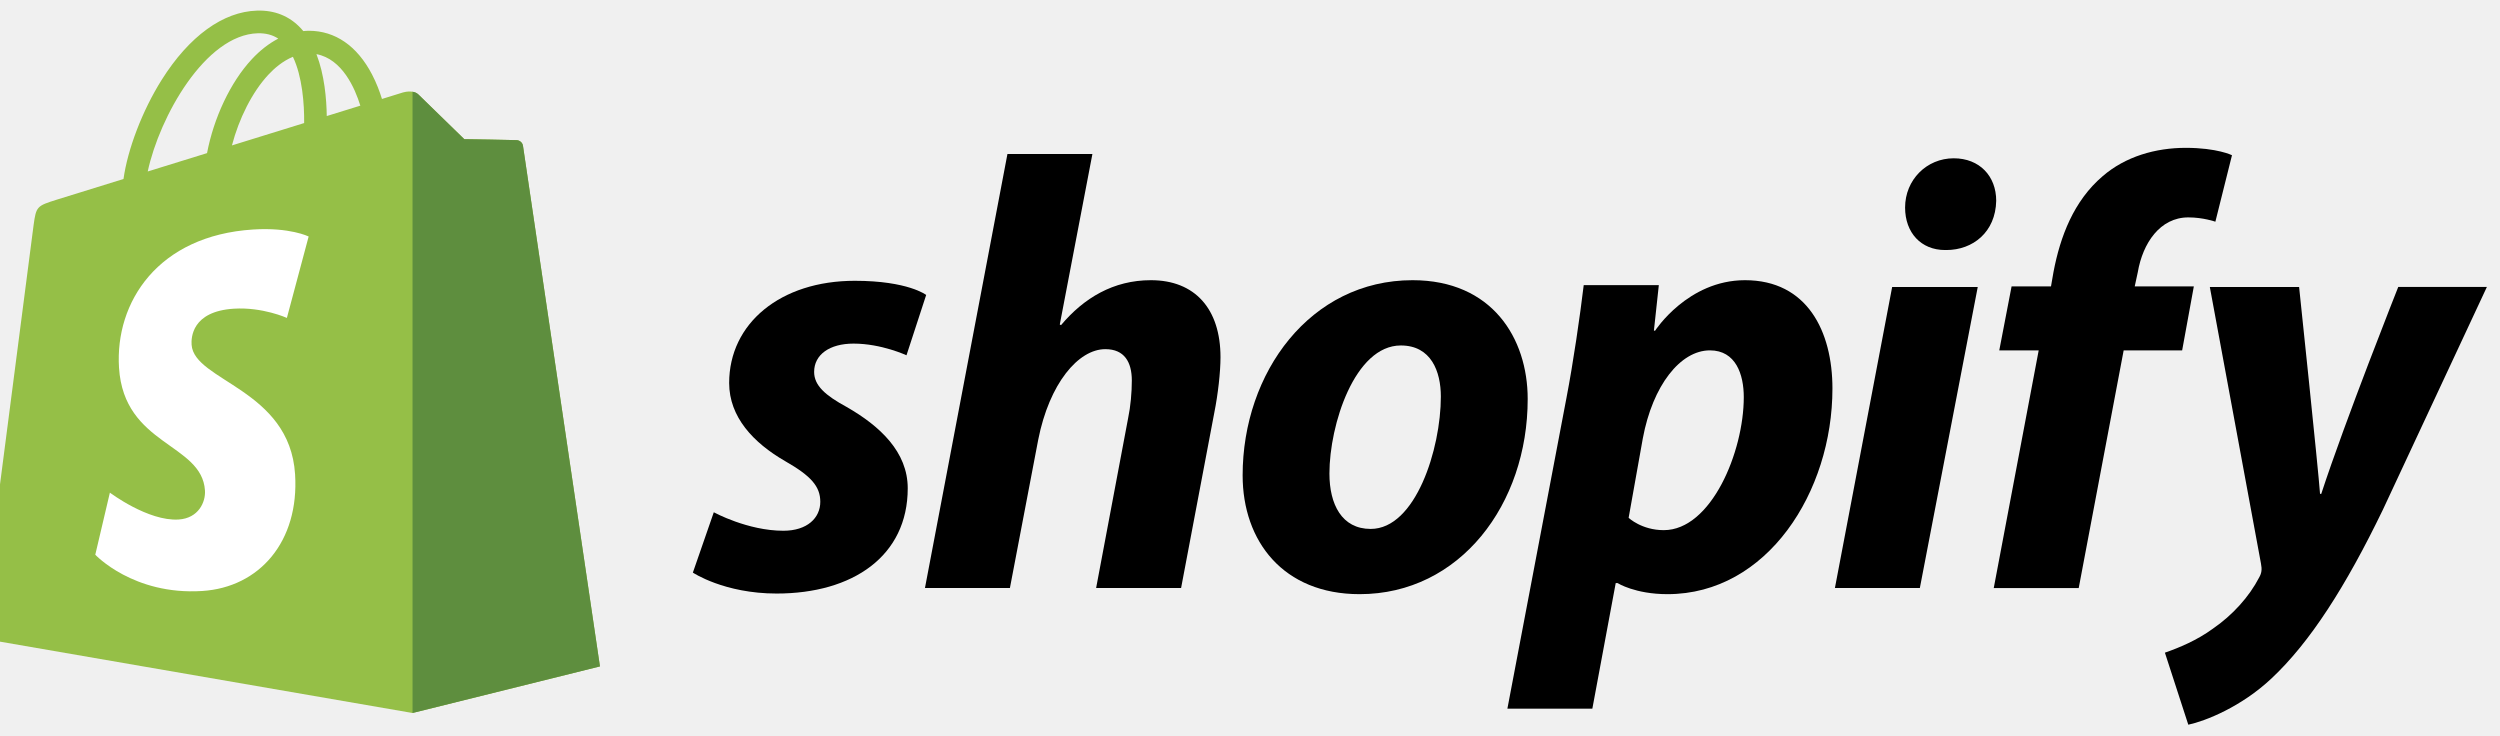
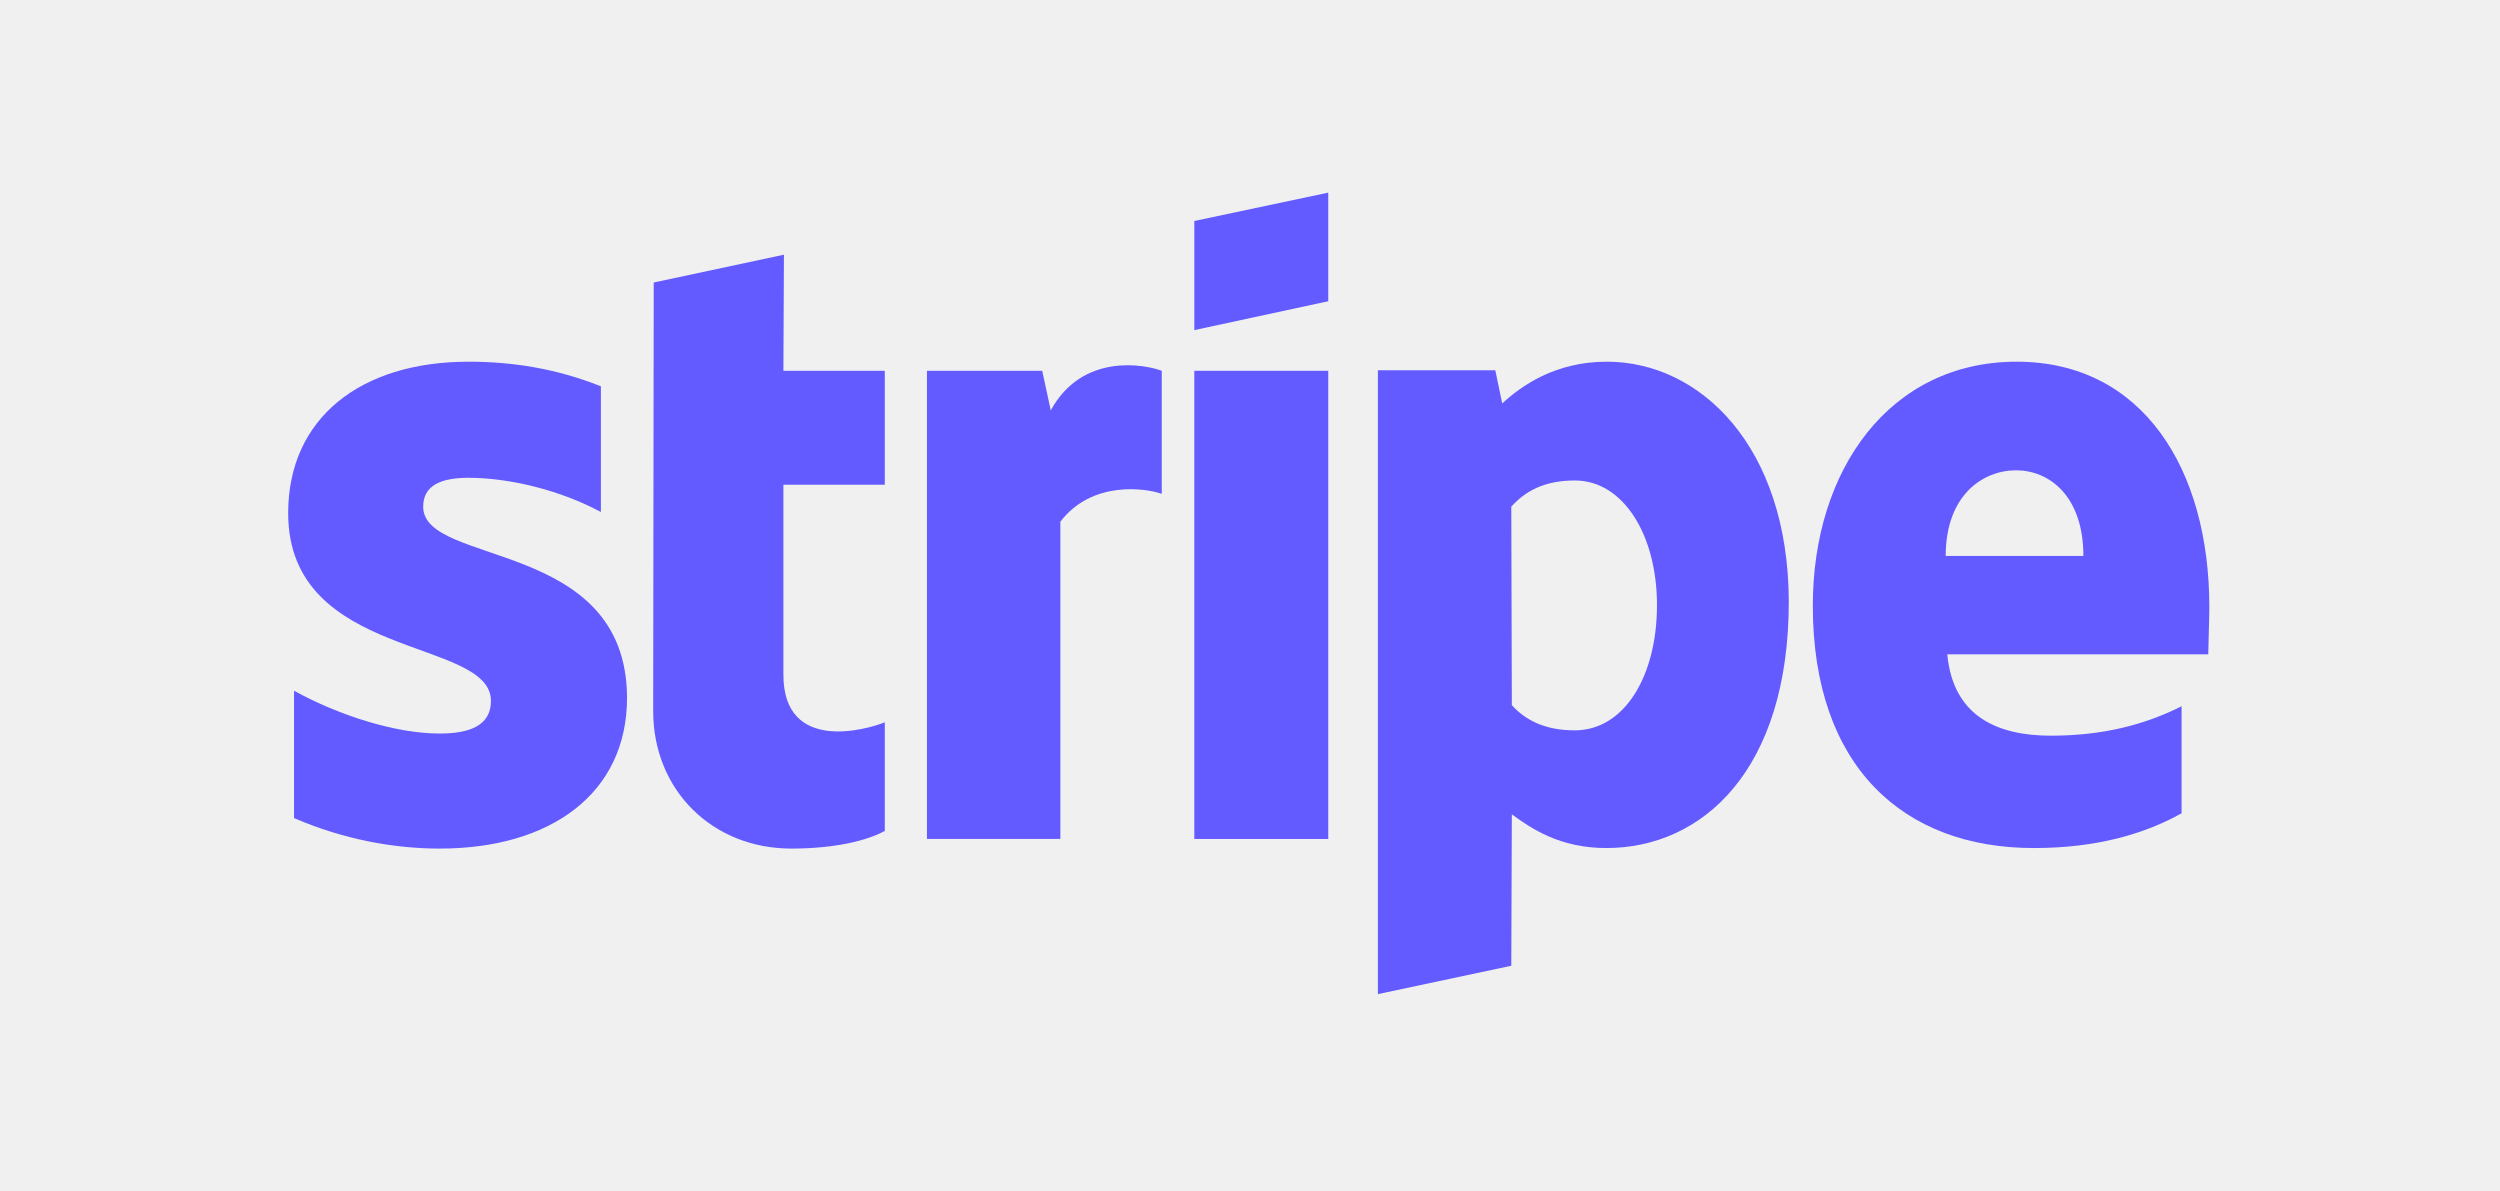
- <svg xmlns="http://www.w3.org/2000/svg" width="170" height="50" viewBox="0 0 170 50" fill="none">
-   <g clip-path="url(#clip0_2287_11062)">
-     <path d="M35.563 9.917C35.53 9.676 35.319 9.542 35.144 9.528C34.971 9.513 31.57 9.461 31.57 9.461C31.57 9.461 28.727 6.7 28.446 6.419C28.165 6.138 27.616 6.223 27.403 6.286C27.4 6.288 26.869 6.452 25.974 6.729C25.825 6.244 25.605 5.648 25.291 5.049C24.278 3.117 22.795 2.095 21.004 2.092C21.001 2.092 21 2.092 20.997 2.092C20.872 2.092 20.749 2.104 20.625 2.115C20.572 2.051 20.519 1.989 20.463 1.928C19.683 1.093 18.682 0.686 17.483 0.722C15.169 0.788 12.865 2.459 10.996 5.428C9.682 7.516 8.681 10.14 8.398 12.171C5.741 12.994 3.883 13.569 3.842 13.583C2.501 14.004 2.458 14.045 2.284 15.309C2.154 16.265 -1.355 43.398 -1.355 43.398L28.051 48.484L40.796 45.316C40.796 45.316 35.596 10.158 35.563 9.917ZM24.502 7.185C23.825 7.394 23.055 7.633 22.22 7.891C22.203 6.72 22.064 5.09 21.518 3.681C23.274 4.014 24.138 6 24.502 7.185ZM20.682 8.368C19.141 8.845 17.459 9.366 15.772 9.888C16.247 8.071 17.146 6.263 18.251 5.077C18.662 4.635 19.237 4.144 19.918 3.863C20.558 5.198 20.698 7.089 20.682 8.368ZM17.529 2.262C18.073 2.25 18.53 2.369 18.921 2.626C18.295 2.951 17.691 3.417 17.124 4.026C15.654 5.603 14.528 8.05 14.079 10.412C12.678 10.845 11.308 11.27 10.046 11.66C10.843 7.943 13.958 2.365 17.529 2.262Z" fill="#95BF47" />
-     <path d="M35.145 9.529C34.972 9.514 31.571 9.463 31.571 9.463C31.571 9.463 28.728 6.701 28.447 6.42C28.342 6.316 28.2 6.261 28.052 6.239L28.053 48.483L40.797 45.316C40.797 45.316 35.597 10.16 35.564 9.919C35.531 9.677 35.319 9.544 35.145 9.529Z" fill="#5E8E3E" />
-     <path d="M20.988 16.082L19.508 21.619C19.508 21.619 17.857 20.868 15.9 20.991C13.029 21.173 12.999 22.983 13.028 23.438C13.184 25.914 19.7 26.455 20.066 32.256C20.353 36.82 17.645 39.942 13.742 40.188C9.058 40.484 6.479 37.721 6.479 37.721L7.472 33.499C7.472 33.499 10.068 35.458 12.146 35.327C13.502 35.24 13.988 34.137 13.938 33.356C13.734 30.125 8.429 30.316 8.093 25.008C7.811 20.541 10.745 16.014 17.218 15.606C19.712 15.446 20.988 16.082 20.988 16.082Z" fill="white" />
-     <path d="M57.58 27.678C56.114 26.883 55.361 26.212 55.361 25.291C55.361 24.118 56.407 23.365 58.041 23.365C59.943 23.365 61.641 24.16 61.641 24.16L62.98 20.057C62.98 20.057 61.749 19.094 58.124 19.094C53.079 19.094 49.583 21.983 49.583 26.044C49.583 28.347 51.216 30.105 53.394 31.36C55.152 32.364 55.78 33.077 55.78 34.123C55.78 35.211 54.901 36.091 53.269 36.091C50.836 36.091 48.538 34.834 48.538 34.834L47.115 38.937C47.115 38.937 49.238 40.361 52.809 40.361C58 40.361 61.726 37.807 61.726 33.202C61.725 30.733 59.842 28.975 57.58 27.678Z" fill="black" />
-     <path d="M78.261 19.053C75.707 19.053 73.698 20.268 72.15 22.109L72.065 22.067L74.284 10.471H68.506L62.897 39.985H68.674L70.6 29.896C71.353 26.086 73.32 23.743 75.163 23.743C76.46 23.743 76.964 24.622 76.964 25.878C76.964 26.674 76.88 27.637 76.713 28.432L74.536 39.986H80.314L82.574 28.055C82.826 26.798 82.994 25.292 82.994 24.287C82.992 21.021 81.275 19.053 78.261 19.053Z" fill="black" />
-     <path d="M96.053 19.053C89.103 19.053 84.499 25.333 84.499 32.324C84.499 36.803 87.262 40.403 92.454 40.403C99.277 40.403 103.883 34.291 103.883 27.132C103.883 22.988 101.454 19.053 96.053 19.053ZM93.207 35.967C91.239 35.967 90.401 34.293 90.401 32.199C90.401 28.892 92.118 23.492 95.258 23.492C97.31 23.492 97.978 25.25 97.978 26.967C97.978 30.525 96.263 35.967 93.207 35.967Z" fill="black" />
-     <path d="M118.661 19.053C114.761 19.053 112.548 22.486 112.548 22.486H112.465L112.8 19.388H107.693C107.442 21.482 106.98 24.663 106.521 27.049L102.502 48.191H108.279L109.869 39.65H109.996C109.996 39.65 111.181 40.403 113.387 40.403C120.169 40.403 124.606 33.454 124.606 26.42C124.606 22.528 122.889 19.053 118.661 19.053ZM113.135 36.05C111.635 36.05 110.747 35.213 110.747 35.213L111.711 29.812C112.381 26.212 114.264 23.825 116.274 23.825C118.033 23.825 118.577 25.458 118.577 27.008C118.577 30.733 116.358 36.05 113.135 36.05Z" fill="black" />
-     <path d="M132.853 10.764C131.012 10.764 129.546 12.229 129.546 14.113C129.546 15.829 130.635 17.002 132.267 17.002H132.351C134.152 17.002 135.7 15.787 135.742 13.653C135.742 11.978 134.612 10.764 132.853 10.764Z" fill="black" />
-     <path d="M124.774 39.985H130.55L134.487 19.514H128.667L124.774 39.985Z" fill="black" />
-     <path d="M149.181 19.473H145.162L145.37 18.509C145.705 16.541 146.878 14.783 148.804 14.783C149.831 14.783 150.645 15.076 150.645 15.076L151.775 10.555C151.775 10.555 150.771 10.053 148.635 10.053C146.584 10.053 144.534 10.639 142.984 11.978C141.016 13.653 140.095 16.08 139.635 18.509L139.468 19.473H136.788L135.95 23.827H138.631L135.575 39.987H141.353L144.409 23.827H148.386L149.181 19.473Z" fill="black" />
-     <path d="M163.08 19.515C163.08 19.515 159.468 28.614 157.846 33.581H157.762C157.652 31.981 156.339 19.515 156.339 19.515H150.268L153.744 38.311C153.829 38.729 153.787 38.981 153.619 39.274C152.948 40.572 151.818 41.828 150.478 42.749C149.39 43.544 148.176 44.047 147.213 44.382L148.804 49.28C149.977 49.029 152.404 48.066 154.455 46.14C157.093 43.671 159.521 39.86 162.032 34.669L169.108 19.513H163.08V19.515Z" fill="black" />
-   </g>
-   <defs>
-     <clipPath id="clip0_2287_11062">
-       <rect width="171.154" height="48.56" fill="white" transform="translate(-1.35535 0.719971)" />
-     </clipPath>
-   </defs>
+ <svg xmlns="http://www.w3.org/2000/svg" width="168" height="80" viewBox="0 0 168 80" fill="none">
+   <path fill-rule="evenodd" clip-rule="evenodd" d="M148.466 40.773C148.466 31.569 144.02 24.306 135.52 24.306C126.985 24.306 121.821 31.569 121.821 40.701C121.821 51.524 127.918 56.989 136.668 56.989C140.935 56.989 144.163 56.018 146.602 54.652V47.461C144.163 48.683 141.366 49.438 137.816 49.438C134.337 49.438 131.253 48.216 130.858 43.973H148.395C148.395 43.506 148.466 41.636 148.466 40.773ZM130.751 37.357C130.751 33.294 133.225 31.605 135.485 31.605C137.672 31.605 140.003 33.294 140.003 37.357H130.751Z" fill="#635BFF" />
+   <path fill-rule="evenodd" clip-rule="evenodd" d="M107.978 24.306C104.464 24.306 102.205 25.96 100.95 27.11L100.483 24.881H92.594V66.805L101.559 64.899L101.595 54.724C102.886 55.658 104.787 56.989 107.943 56.989C114.362 56.989 120.207 51.811 120.207 40.413C120.171 29.987 114.254 24.306 107.978 24.306ZM105.827 49.079C103.711 49.079 102.456 48.324 101.595 47.389L101.559 34.05C102.492 33.007 103.783 32.288 105.827 32.288C109.09 32.288 111.349 35.955 111.349 40.665C111.349 45.483 109.126 49.079 105.827 49.079Z" fill="#635BFF" />
+   <path fill-rule="evenodd" clip-rule="evenodd" d="M80.258 22.184L89.259 20.243V12.944L80.258 14.85V22.184Z" fill="#635BFF" />
+   <path d="M89.259 24.917H80.258V56.378H89.259V24.917Z" fill="#635BFF" />
+   <path fill-rule="evenodd" clip-rule="evenodd" d="M70.611 27.578L70.037 24.917H62.291V56.378H71.257V35.056C73.372 32.288 76.959 32.791 78.07 33.187V24.917C76.923 24.485 72.727 23.694 70.611 27.578Z" fill="#635BFF" />
+   <path fill-rule="evenodd" clip-rule="evenodd" d="M52.68 17.115L43.93 18.984L43.894 47.784C43.894 53.106 47.875 57.025 53.182 57.025C56.123 57.025 58.275 56.485 59.458 55.838V48.539C58.31 49.007 52.644 50.661 52.644 45.339V32.575H59.458V24.917H52.644L52.68 17.115Z" fill="#635BFF" />
+   <path fill-rule="evenodd" clip-rule="evenodd" d="M28.438 34.05C28.438 32.647 29.585 32.108 31.486 32.108C34.212 32.108 37.654 32.935 40.38 34.409V25.96C37.403 24.773 34.463 24.306 31.486 24.306C24.206 24.306 19.365 28.117 19.365 34.481C19.365 44.404 32.992 42.822 32.992 47.101C32.992 48.755 31.558 49.294 29.55 49.294C26.573 49.294 22.772 48.072 19.759 46.418V54.975C23.095 56.413 26.466 57.025 29.55 57.025C37.009 57.025 42.137 53.321 42.137 46.885C42.101 36.171 28.438 38.077 28.438 34.05Z" fill="#635BFF" />
</svg>
